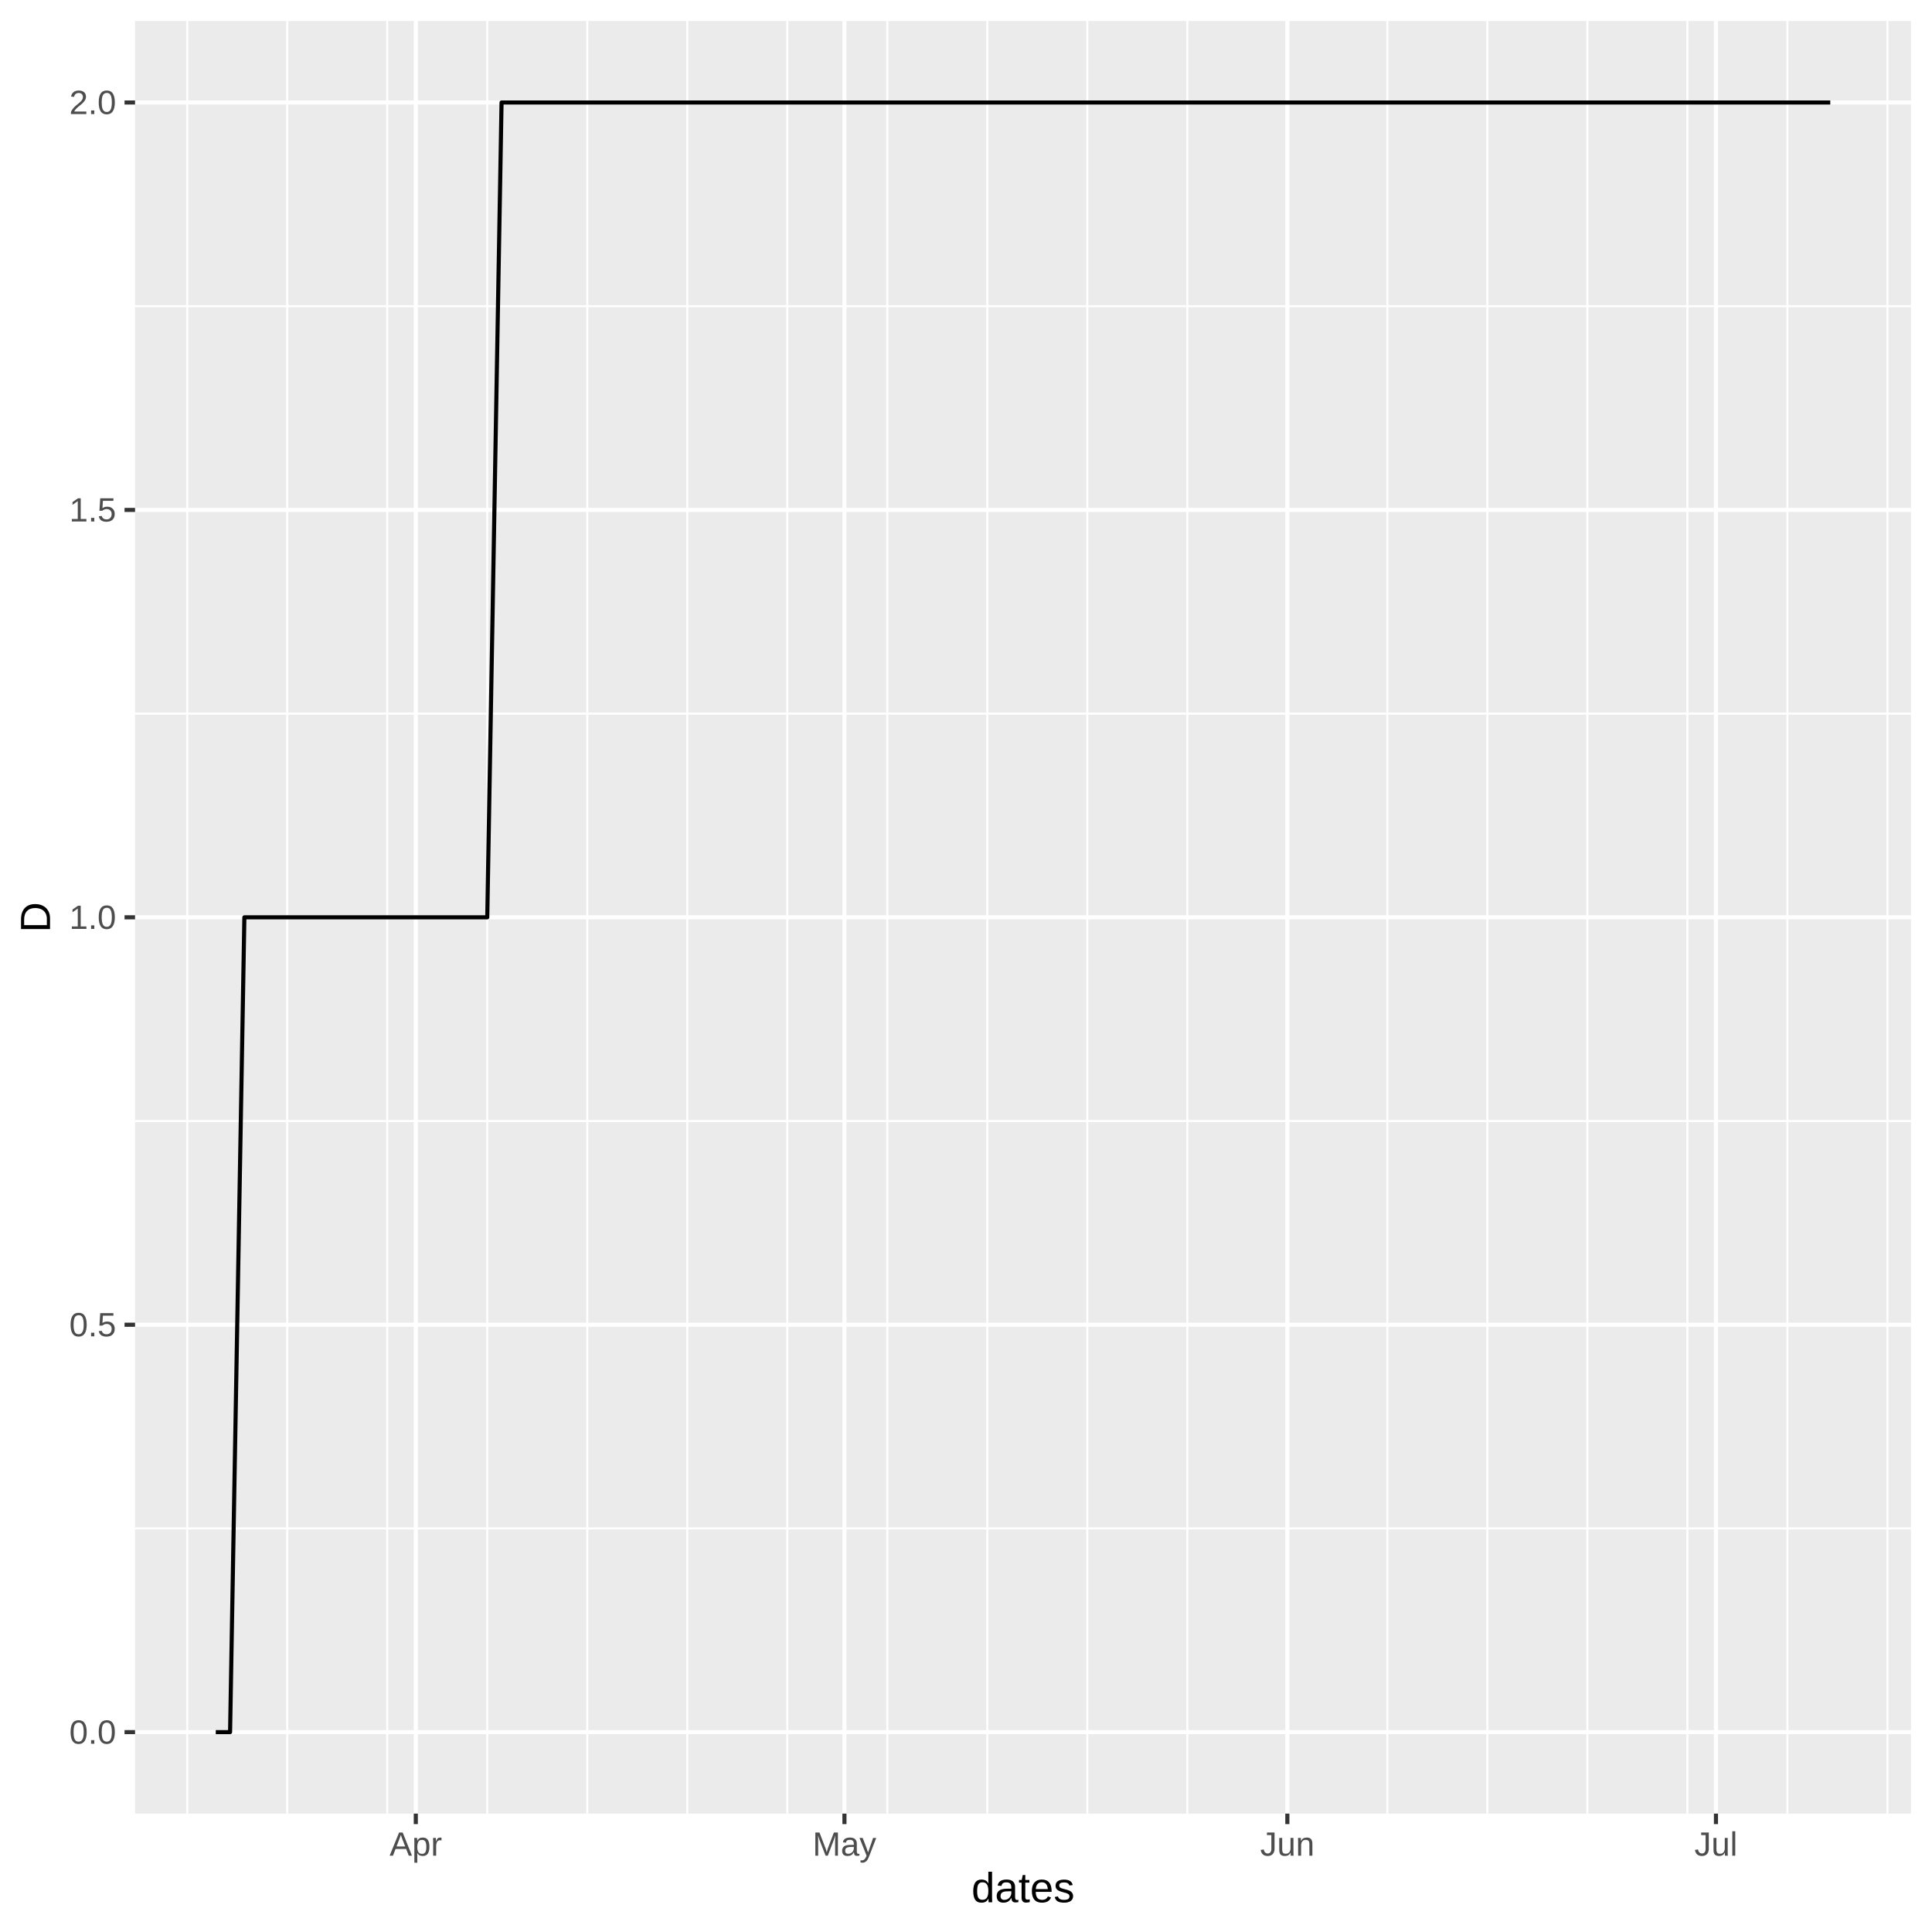
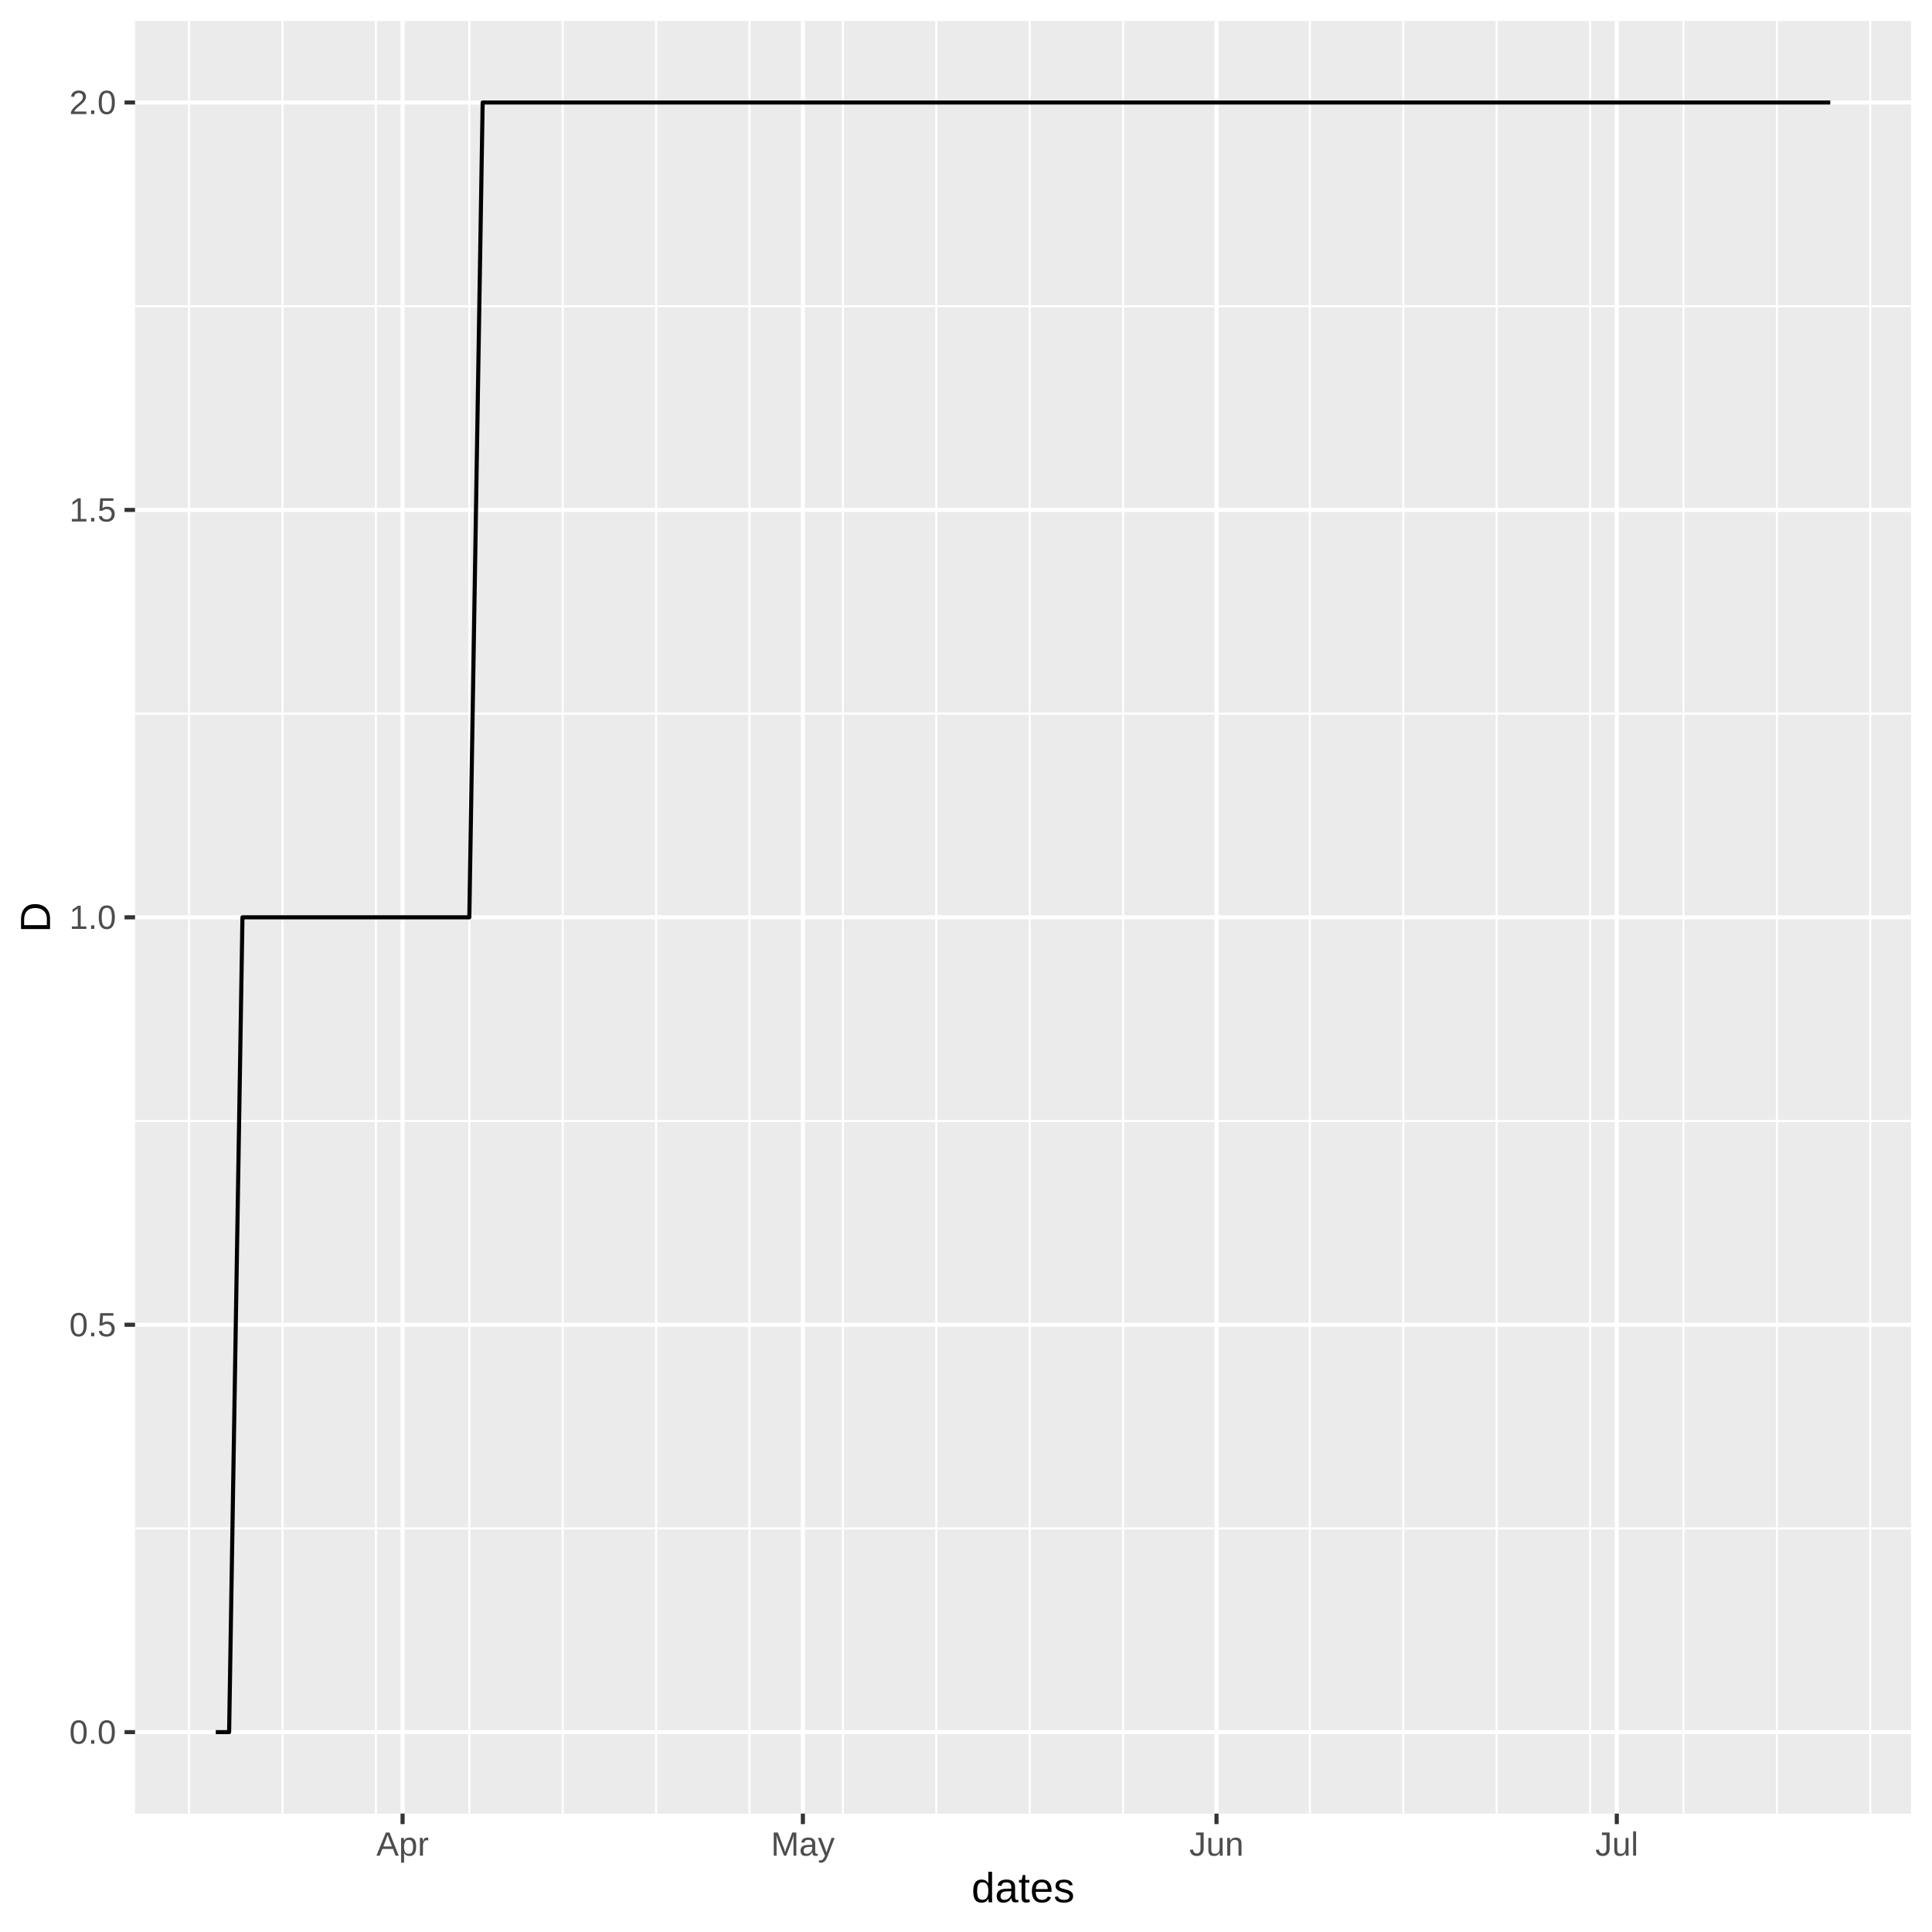
<svg xmlns="http://www.w3.org/2000/svg" viewBox="0 0 504.00 504.00">
  <defs>
    <style type="text/css">
    line, polyline, polygon, path, rect, circle {
      fill: none;
      stroke: #000000;
      stroke-linecap: round;
      stroke-linejoin: round;
      stroke-miterlimit: 10.00;
    }
  </style>
  </defs>
  <rect width="100%" height="100%" style="stroke: none; fill: #FFFFFF;" />
  <rect x="0.00" y="0.00" width="504.00" height="504.00" style="stroke-width: 1.07; stroke: #FFFFFF; fill: #FFFFFF;" />
  <defs>
    <clipPath id="cpMzUuMjN8NDk4LjUyfDQ3My4xMnw1LjQ4">
      <rect x="35.23" y="5.48" width="463.29" height="467.64" />
    </clipPath>
  </defs>
  <rect x="35.23" y="5.48" width="463.29" height="467.64" style="stroke-width: 1.07; stroke: none; fill: #EBEBEB;" clip-path="url(#cpMzUuMjN8NDk4LjUyfDQ3My4xMnw1LjQ4)" />
  <polyline points="35.23,398.72 498.52,398.72 " style="stroke-width: 0.53; stroke: #FFFFFF; stroke-linecap: butt;" clip-path="url(#cpMzUuMjN8NDk4LjUyfDQ3My4xMnw1LjQ4)" />
  <polyline points="35.23,292.44 498.52,292.44 " style="stroke-width: 0.53; stroke: #FFFFFF; stroke-linecap: butt;" clip-path="url(#cpMzUuMjN8NDk4LjUyfDQ3My4xMnw1LjQ4)" />
  <polyline points="35.23,186.16 498.52,186.16 " style="stroke-width: 0.53; stroke: #FFFFFF; stroke-linecap: butt;" clip-path="url(#cpMzUuMjN8NDk4LjUyfDQ3My4xMnw1LjQ4)" />
  <polyline points="35.23,79.88 498.52,79.88 " style="stroke-width: 0.53; stroke: #FFFFFF; stroke-linecap: butt;" clip-path="url(#cpMzUuMjN8NDk4LjUyfDQ3My4xMnw1LjQ4)" />
-   <polyline points="48.84,473.12 48.84,5.48 " style="stroke-width: 0.53; stroke: #FFFFFF; stroke-linecap: butt;" clip-path="url(#cpMzUuMjN8NDk4LjUyfDQ3My4xMnw1LjQ4)" />
-   <polyline points="74.93,473.12 74.93,5.48 " style="stroke-width: 0.53; stroke: #FFFFFF; stroke-linecap: butt;" clip-path="url(#cpMzUuMjN8NDk4LjUyfDQ3My4xMnw1LjQ4)" />
-   <polyline points="101.02,473.12 101.02,5.48 " style="stroke-width: 0.53; stroke: #FFFFFF; stroke-linecap: butt;" clip-path="url(#cpMzUuMjN8NDk4LjUyfDQ3My4xMnw1LjQ4)" />
-   <polyline points="127.11,473.12 127.11,5.48 " style="stroke-width: 0.53; stroke: #FFFFFF; stroke-linecap: butt;" clip-path="url(#cpMzUuMjN8NDk4LjUyfDQ3My4xMnw1LjQ4)" />
-   <polyline points="153.20,473.12 153.20,5.48 " style="stroke-width: 0.53; stroke: #FFFFFF; stroke-linecap: butt;" clip-path="url(#cpMzUuMjN8NDk4LjUyfDQ3My4xMnw1LjQ4)" />
-   <polyline points="179.29,473.12 179.29,5.48 " style="stroke-width: 0.53; stroke: #FFFFFF; stroke-linecap: butt;" clip-path="url(#cpMzUuMjN8NDk4LjUyfDQ3My4xMnw1LjQ4)" />
-   <polyline points="205.38,473.12 205.38,5.48 " style="stroke-width: 0.53; stroke: #FFFFFF; stroke-linecap: butt;" clip-path="url(#cpMzUuMjN8NDk4LjUyfDQ3My4xMnw1LjQ4)" />
-   <polyline points="231.47,473.12 231.47,5.48 " style="stroke-width: 0.53; stroke: #FFFFFF; stroke-linecap: butt;" clip-path="url(#cpMzUuMjN8NDk4LjUyfDQ3My4xMnw1LjQ4)" />
-   <polyline points="257.56,473.12 257.56,5.48 " style="stroke-width: 0.53; stroke: #FFFFFF; stroke-linecap: butt;" clip-path="url(#cpMzUuMjN8NDk4LjUyfDQ3My4xMnw1LjQ4)" />
-   <polyline points="283.65,473.12 283.65,5.48 " style="stroke-width: 0.53; stroke: #FFFFFF; stroke-linecap: butt;" clip-path="url(#cpMzUuMjN8NDk4LjUyfDQ3My4xMnw1LjQ4)" />
-   <polyline points="309.74,473.12 309.74,5.48 " style="stroke-width: 0.53; stroke: #FFFFFF; stroke-linecap: butt;" clip-path="url(#cpMzUuMjN8NDk4LjUyfDQ3My4xMnw1LjQ4)" />
-   <polyline points="361.92,473.12 361.92,5.48 " style="stroke-width: 0.53; stroke: #FFFFFF; stroke-linecap: butt;" clip-path="url(#cpMzUuMjN8NDk4LjUyfDQ3My4xMnw1LjQ4)" />
-   <polyline points="388.01,473.12 388.01,5.48 " style="stroke-width: 0.53; stroke: #FFFFFF; stroke-linecap: butt;" clip-path="url(#cpMzUuMjN8NDk4LjUyfDQ3My4xMnw1LjQ4)" />
-   <polyline points="414.10,473.12 414.10,5.48 " style="stroke-width: 0.53; stroke: #FFFFFF; stroke-linecap: butt;" clip-path="url(#cpMzUuMjN8NDk4LjUyfDQ3My4xMnw1LjQ4)" />
-   <polyline points="440.19,473.12 440.19,5.48 " style="stroke-width: 0.53; stroke: #FFFFFF; stroke-linecap: butt;" clip-path="url(#cpMzUuMjN8NDk4LjUyfDQ3My4xMnw1LjQ4)" />
-   <polyline points="466.28,473.12 466.28,5.48 " style="stroke-width: 0.53; stroke: #FFFFFF; stroke-linecap: butt;" clip-path="url(#cpMzUuMjN8NDk4LjUyfDQ3My4xMnw1LjQ4)" />
-   <polyline points="492.37,473.12 492.37,5.48 " style="stroke-width: 0.53; stroke: #FFFFFF; stroke-linecap: butt;" clip-path="url(#cpMzUuMjN8NDk4LjUyfDQ3My4xMnw1LjQ4)" />
+   <polyline points="49.33,473.12 49.33,5.48 " style="stroke-width: 0.53; stroke: #FFFFFF; stroke-linecap: butt;" clip-path="url(#cpMzUuMjN8NDk4LjUyfDQ3My4xMnw1LjQ4)" />
+   <polyline points="73.70,473.12 73.70,5.48 " style="stroke-width: 0.53; stroke: #FFFFFF; stroke-linecap: butt;" clip-path="url(#cpMzUuMjN8NDk4LjUyfDQ3My4xMnw1LjQ4)" />
+   <polyline points="98.06,473.12 98.06,5.48 " style="stroke-width: 0.53; stroke: #FFFFFF; stroke-linecap: butt;" clip-path="url(#cpMzUuMjN8NDk4LjUyfDQ3My4xMnw1LjQ4)" />
+   <polyline points="122.43,473.12 122.43,5.48 " style="stroke-width: 0.53; stroke: #FFFFFF; stroke-linecap: butt;" clip-path="url(#cpMzUuMjN8NDk4LjUyfDQ3My4xMnw1LjQ4)" />
+   <polyline points="146.79,473.12 146.79,5.48 " style="stroke-width: 0.53; stroke: #FFFFFF; stroke-linecap: butt;" clip-path="url(#cpMzUuMjN8NDk4LjUyfDQ3My4xMnw1LjQ4)" />
+   <polyline points="171.16,473.12 171.16,5.48 " style="stroke-width: 0.53; stroke: #FFFFFF; stroke-linecap: butt;" clip-path="url(#cpMzUuMjN8NDk4LjUyfDQ3My4xMnw1LjQ4)" />
+   <polyline points="195.52,473.12 195.52,5.48 " style="stroke-width: 0.53; stroke: #FFFFFF; stroke-linecap: butt;" clip-path="url(#cpMzUuMjN8NDk4LjUyfDQ3My4xMnw1LjQ4)" />
+   <polyline points="219.89,473.12 219.89,5.48 " style="stroke-width: 0.53; stroke: #FFFFFF; stroke-linecap: butt;" clip-path="url(#cpMzUuMjN8NDk4LjUyfDQ3My4xMnw1LjQ4)" />
+   <polyline points="244.25,473.12 244.25,5.48 " style="stroke-width: 0.53; stroke: #FFFFFF; stroke-linecap: butt;" clip-path="url(#cpMzUuMjN8NDk4LjUyfDQ3My4xMnw1LjQ4)" />
+   <polyline points="268.62,473.12 268.62,5.48 " style="stroke-width: 0.53; stroke: #FFFFFF; stroke-linecap: butt;" clip-path="url(#cpMzUuMjN8NDk4LjUyfDQ3My4xMnw1LjQ4)" />
+   <polyline points="292.98,473.12 292.98,5.48 " style="stroke-width: 0.53; stroke: #FFFFFF; stroke-linecap: butt;" clip-path="url(#cpMzUuMjN8NDk4LjUyfDQ3My4xMnw1LjQ4)" />
+   <polyline points="341.71,473.12 341.71,5.48 " style="stroke-width: 0.53; stroke: #FFFFFF; stroke-linecap: butt;" clip-path="url(#cpMzUuMjN8NDk4LjUyfDQ3My4xMnw1LjQ4)" />
+   <polyline points="366.08,473.12 366.08,5.48 " style="stroke-width: 0.53; stroke: #FFFFFF; stroke-linecap: butt;" clip-path="url(#cpMzUuMjN8NDk4LjUyfDQ3My4xMnw1LjQ4)" />
+   <polyline points="390.44,473.12 390.44,5.48 " style="stroke-width: 0.53; stroke: #FFFFFF; stroke-linecap: butt;" clip-path="url(#cpMzUuMjN8NDk4LjUyfDQ3My4xMnw1LjQ4)" />
+   <polyline points="414.81,473.12 414.81,5.48 " style="stroke-width: 0.53; stroke: #FFFFFF; stroke-linecap: butt;" clip-path="url(#cpMzUuMjN8NDk4LjUyfDQ3My4xMnw1LjQ4)" />
+   <polyline points="439.17,473.12 439.17,5.48 " style="stroke-width: 0.53; stroke: #FFFFFF; stroke-linecap: butt;" clip-path="url(#cpMzUuMjN8NDk4LjUyfDQ3My4xMnw1LjQ4)" />
+   <polyline points="463.54,473.12 463.54,5.48 " style="stroke-width: 0.53; stroke: #FFFFFF; stroke-linecap: butt;" clip-path="url(#cpMzUuMjN8NDk4LjUyfDQ3My4xMnw1LjQ4)" />
+   <polyline points="487.90,473.12 487.90,5.48 " style="stroke-width: 0.53; stroke: #FFFFFF; stroke-linecap: butt;" clip-path="url(#cpMzUuMjN8NDk4LjUyfDQ3My4xMnw1LjQ4)" />
  <polyline points="35.23,451.86 498.52,451.86 " style="stroke-width: 1.07; stroke: #FFFFFF; stroke-linecap: butt;" clip-path="url(#cpMzUuMjN8NDk4LjUyfDQ3My4xMnw1LjQ4)" />
  <polyline points="35.23,345.58 498.52,345.58 " style="stroke-width: 1.07; stroke: #FFFFFF; stroke-linecap: butt;" clip-path="url(#cpMzUuMjN8NDk4LjUyfDQ3My4xMnw1LjQ4)" />
  <polyline points="35.23,239.30 498.52,239.30 " style="stroke-width: 1.07; stroke: #FFFFFF; stroke-linecap: butt;" clip-path="url(#cpMzUuMjN8NDk4LjUyfDQ3My4xMnw1LjQ4)" />
  <polyline points="35.23,133.02 498.52,133.02 " style="stroke-width: 1.07; stroke: #FFFFFF; stroke-linecap: butt;" clip-path="url(#cpMzUuMjN8NDk4LjUyfDQ3My4xMnw1LjQ4)" />
  <polyline points="35.23,26.74 498.52,26.74 " style="stroke-width: 1.07; stroke: #FFFFFF; stroke-linecap: butt;" clip-path="url(#cpMzUuMjN8NDk4LjUyfDQ3My4xMnw1LjQ4)" />
-   <polyline points="108.47,473.12 108.47,5.48 " style="stroke-width: 1.07; stroke: #FFFFFF; stroke-linecap: butt;" clip-path="url(#cpMzUuMjN8NDk4LjUyfDQ3My4xMnw1LjQ4)" />
-   <polyline points="220.29,473.12 220.29,5.48 " style="stroke-width: 1.07; stroke: #FFFFFF; stroke-linecap: butt;" clip-path="url(#cpMzUuMjN8NDk4LjUyfDQ3My4xMnw1LjQ4)" />
-   <polyline points="335.83,473.12 335.83,5.48 " style="stroke-width: 1.07; stroke: #FFFFFF; stroke-linecap: butt;" clip-path="url(#cpMzUuMjN8NDk4LjUyfDQ3My4xMnw1LjQ4)" />
-   <polyline points="447.64,473.12 447.64,5.48 " style="stroke-width: 1.07; stroke: #FFFFFF; stroke-linecap: butt;" clip-path="url(#cpMzUuMjN8NDk4LjUyfDQ3My4xMnw1LjQ4)" />
-   <polyline points="56.29,451.86 60.02,451.86 63.75,239.30 67.47,239.30 71.20,239.30 74.93,239.30 78.66,239.30 82.38,239.30 86.11,239.30 89.84,239.30 93.56,239.30 97.29,239.30 101.02,239.30 104.75,239.30 108.47,239.30 112.20,239.30 115.93,239.30 119.65,239.30 123.38,239.30 127.11,239.30 130.84,26.74 134.56,26.74 138.29,26.74 142.02,26.74 145.74,26.74 149.47,26.74 153.20,26.74 156.93,26.74 160.65,26.74 164.38,26.74 168.11,26.74 171.83,26.74 175.56,26.74 179.29,26.74 183.02,26.74 186.74,26.74 190.47,26.74 194.20,26.74 197.93,26.74 201.65,26.74 205.38,26.74 209.11,26.74 212.83,26.74 216.56,26.74 220.29,26.74 224.02,26.74 227.74,26.74 231.47,26.74 235.20,26.74 238.92,26.74 242.65,26.74 246.38,26.74 250.11,26.74 253.83,26.74 257.56,26.74 261.29,26.74 265.01,26.74 268.74,26.74 272.47,26.74 276.20,26.74 279.92,26.74 283.65,26.74 287.38,26.74 291.10,26.74 294.83,26.74 298.56,26.74 302.29,26.74 306.01,26.74 309.74,26.74 313.47,26.74 317.19,26.74 320.92,26.74 324.65,26.74 328.38,26.74 332.10,26.74 335.83,26.74 339.56,26.74 343.28,26.74 347.01,26.74 350.74,26.74 354.47,26.74 358.19,26.74 361.92,26.74 365.65,26.74 369.37,26.74 373.10,26.74 376.83,26.74 380.56,26.74 384.28,26.74 388.01,26.74 391.74,26.74 395.46,26.74 399.19,26.74 402.92,26.74 406.65,26.74 410.37,26.74 414.10,26.74 417.83,26.74 421.55,26.74 425.28,26.74 429.01,26.74 432.74,26.74 436.46,26.74 440.19,26.74 443.92,26.74 447.64,26.74 451.37,26.74 455.10,26.74 458.83,26.74 462.55,26.74 466.28,26.74 470.01,26.74 473.73,26.74 477.46,26.74 " style="stroke-width: 1.07; stroke-linecap: butt;" clip-path="url(#cpMzUuMjN8NDk4LjUyfDQ3My4xMnw1LjQ4)" />
+   <polyline points="105.02,473.12 105.02,5.48 " style="stroke-width: 1.07; stroke: #FFFFFF; stroke-linecap: butt;" clip-path="url(#cpMzUuMjN8NDk4LjUyfDQ3My4xMnw1LjQ4)" />
+   <polyline points="209.45,473.12 209.45,5.48 " style="stroke-width: 1.07; stroke: #FFFFFF; stroke-linecap: butt;" clip-path="url(#cpMzUuMjN8NDk4LjUyfDQ3My4xMnw1LjQ4)" />
+   <polyline points="317.35,473.12 317.35,5.48 " style="stroke-width: 1.07; stroke: #FFFFFF; stroke-linecap: butt;" clip-path="url(#cpMzUuMjN8NDk4LjUyfDQ3My4xMnw1LjQ4)" />
+   <polyline points="421.77,473.12 421.77,5.48 " style="stroke-width: 1.07; stroke: #FFFFFF; stroke-linecap: butt;" clip-path="url(#cpMzUuMjN8NDk4LjUyfDQ3My4xMnw1LjQ4)" />
+   <polyline points="56.29,451.86 59.77,451.86 63.25,239.30 66.74,239.30 70.22,239.30 73.70,239.30 77.18,239.30 80.66,239.30 84.14,239.30 87.62,239.30 91.10,239.30 94.58,239.30 98.06,239.30 101.54,239.30 105.02,239.30 108.50,239.30 111.98,239.30 115.47,239.30 118.95,239.30 122.43,239.30 125.91,26.74 129.39,26.74 132.87,26.74 136.35,26.74 139.83,26.74 143.31,26.74 146.79,26.74 150.27,26.74 153.75,26.74 157.23,26.74 160.72,26.74 164.20,26.74 167.68,26.74 171.16,26.74 174.64,26.74 178.12,26.74 181.60,26.74 185.08,26.74 188.56,26.74 192.04,26.74 195.52,26.74 199.00,26.74 202.48,26.74 205.96,26.74 209.45,26.74 212.93,26.74 216.41,26.74 219.89,26.74 223.37,26.74 226.85,26.74 230.33,26.74 233.81,26.74 237.29,26.74 240.77,26.74 244.25,26.74 247.73,26.74 251.21,26.74 254.69,26.74 258.18,26.74 261.66,26.74 265.14,26.74 268.62,26.74 272.10,26.74 275.58,26.74 279.06,26.74 282.54,26.74 286.02,26.74 289.50,26.74 292.98,26.74 296.46,26.74 299.94,26.74 303.43,26.74 306.91,26.74 310.39,26.74 313.87,26.74 317.35,26.74 320.83,26.74 324.31,26.74 327.79,26.74 331.27,26.74 334.75,26.74 338.23,26.74 341.71,26.74 345.19,26.74 348.67,26.74 352.16,26.74 355.64,26.74 359.12,26.74 362.60,26.74 366.08,26.74 369.56,26.74 373.04,26.74 376.52,26.74 380.00,26.74 383.48,26.74 386.96,26.74 390.44,26.74 393.92,26.74 397.41,26.74 400.89,26.74 404.37,26.74 407.85,26.74 411.33,26.74 414.81,26.74 418.29,26.74 421.77,26.74 425.25,26.74 428.73,26.74 432.21,26.74 435.69,26.74 439.17,26.74 442.65,26.74 446.14,26.74 449.62,26.74 453.10,26.74 456.58,26.74 460.06,26.74 463.54,26.74 467.02,26.74 470.50,26.74 473.98,26.74 477.46,26.74 " style="stroke-width: 1.07; stroke-linecap: butt;" clip-path="url(#cpMzUuMjN8NDk4LjUyfDQ3My4xMnw1LjQ4)" />
  <defs>
    <clipPath id="cpMC4wMHw1MDQuMDB8NTA0LjAwfDAuMDA=">
      <rect x="0.00" y="0.00" width="504.00" height="504.00" />
    </clipPath>
  </defs>
  <g clip-path="url(#cpMC4wMHw1MDQuMDB8NTA0LjAwfDAuMDA=)">
    <text x="18.07" y="454.89" style="font-size: 8.80px; fill: #4D4D4D; font-family: Liberation Sans;" textLength="12.23px" lengthAdjust="spacingAndGlyphs">0.0</text>
  </g>
  <g clip-path="url(#cpMC4wMHw1MDQuMDB8NTA0LjAwfDAuMDA=)">
    <text x="18.07" y="348.61" style="font-size: 8.80px; fill: #4D4D4D; font-family: Liberation Sans;" textLength="12.23px" lengthAdjust="spacingAndGlyphs">0.5</text>
  </g>
  <g clip-path="url(#cpMC4wMHw1MDQuMDB8NTA0LjAwfDAuMDA=)">
    <text x="18.07" y="242.33" style="font-size: 8.80px; fill: #4D4D4D; font-family: Liberation Sans;" textLength="12.23px" lengthAdjust="spacingAndGlyphs">1.0</text>
  </g>
  <g clip-path="url(#cpMC4wMHw1MDQuMDB8NTA0LjAwfDAuMDA=)">
    <text x="18.07" y="136.04" style="font-size: 8.80px; fill: #4D4D4D; font-family: Liberation Sans;" textLength="12.23px" lengthAdjust="spacingAndGlyphs">1.5</text>
  </g>
  <g clip-path="url(#cpMC4wMHw1MDQuMDB8NTA0LjAwfDAuMDA=)">
    <text x="18.07" y="29.76" style="font-size: 8.80px; fill: #4D4D4D; font-family: Liberation Sans;" textLength="12.23px" lengthAdjust="spacingAndGlyphs">2.0</text>
  </g>
  <polyline points="32.49,451.86 35.23,451.86 " style="stroke-width: 1.07; stroke: #333333; stroke-linecap: butt;" clip-path="url(#cpMC4wMHw1MDQuMDB8NTA0LjAwfDAuMDA=)" />
  <polyline points="32.49,345.58 35.23,345.58 " style="stroke-width: 1.07; stroke: #333333; stroke-linecap: butt;" clip-path="url(#cpMC4wMHw1MDQuMDB8NTA0LjAwfDAuMDA=)" />
  <polyline points="32.49,239.30 35.23,239.30 " style="stroke-width: 1.07; stroke: #333333; stroke-linecap: butt;" clip-path="url(#cpMC4wMHw1MDQuMDB8NTA0LjAwfDAuMDA=)" />
  <polyline points="32.49,133.02 35.23,133.02 " style="stroke-width: 1.07; stroke: #333333; stroke-linecap: butt;" clip-path="url(#cpMC4wMHw1MDQuMDB8NTA0LjAwfDAuMDA=)" />
  <polyline points="32.49,26.74 35.23,26.74 " style="stroke-width: 1.07; stroke: #333333; stroke-linecap: butt;" clip-path="url(#cpMC4wMHw1MDQuMDB8NTA0LjAwfDAuMDA=)" />
-   <polyline points="108.47,475.86 108.47,473.12 " style="stroke-width: 1.07; stroke: #333333; stroke-linecap: butt;" clip-path="url(#cpMC4wMHw1MDQuMDB8NTA0LjAwfDAuMDA=)" />
-   <polyline points="220.29,475.86 220.29,473.12 " style="stroke-width: 1.07; stroke: #333333; stroke-linecap: butt;" clip-path="url(#cpMC4wMHw1MDQuMDB8NTA0LjAwfDAuMDA=)" />
-   <polyline points="335.83,475.86 335.83,473.12 " style="stroke-width: 1.07; stroke: #333333; stroke-linecap: butt;" clip-path="url(#cpMC4wMHw1MDQuMDB8NTA0LjAwfDAuMDA=)" />
-   <polyline points="447.64,475.86 447.64,473.12 " style="stroke-width: 1.07; stroke: #333333; stroke-linecap: butt;" clip-path="url(#cpMC4wMHw1MDQuMDB8NTA0LjAwfDAuMDA=)" />
+   <polyline points="105.02,475.86 105.02,473.12 " style="stroke-width: 1.07; stroke: #333333; stroke-linecap: butt;" clip-path="url(#cpMC4wMHw1MDQuMDB8NTA0LjAwfDAuMDA=)" />
+   <polyline points="209.45,475.86 209.45,473.12 " style="stroke-width: 1.07; stroke: #333333; stroke-linecap: butt;" clip-path="url(#cpMC4wMHw1MDQuMDB8NTA0LjAwfDAuMDA=)" />
+   <polyline points="317.35,475.86 317.35,473.12 " style="stroke-width: 1.07; stroke: #333333; stroke-linecap: butt;" clip-path="url(#cpMC4wMHw1MDQuMDB8NTA0LjAwfDAuMDA=)" />
+   <polyline points="421.77,475.86 421.77,473.12 " style="stroke-width: 1.07; stroke: #333333; stroke-linecap: butt;" clip-path="url(#cpMC4wMHw1MDQuMDB8NTA0LjAwfDAuMDA=)" />
  <g clip-path="url(#cpMC4wMHw1MDQuMDB8NTA0LjAwfDAuMDA=)">
-     <text x="101.63" y="484.10" style="font-size: 8.80px; fill: #4D4D4D; font-family: Liberation Sans;" textLength="13.69px" lengthAdjust="spacingAndGlyphs">Apr</text>
+     <text x="98.18" y="484.10" style="font-size: 8.80px; fill: #4D4D4D; font-family: Liberation Sans;" textLength="13.69px" lengthAdjust="spacingAndGlyphs">Apr</text>
  </g>
  <g clip-path="url(#cpMC4wMHw1MDQuMDB8NTA0LjAwfDAuMDA=)">
-     <text x="211.98" y="484.10" style="font-size: 8.80px; fill: #4D4D4D; font-family: Liberation Sans;" textLength="16.62px" lengthAdjust="spacingAndGlyphs">May</text>
+     <text x="201.13" y="484.10" style="font-size: 8.80px; fill: #4D4D4D; font-family: Liberation Sans;" textLength="16.62px" lengthAdjust="spacingAndGlyphs">May</text>
  </g>
  <g clip-path="url(#cpMC4wMHw1MDQuMDB8NTA0LjAwfDAuMDA=)">
-     <text x="328.74" y="484.10" style="font-size: 8.80px; fill: #4D4D4D; font-family: Liberation Sans;" textLength="14.19px" lengthAdjust="spacingAndGlyphs">Jun</text>
+     <text x="310.25" y="484.10" style="font-size: 8.80px; fill: #4D4D4D; font-family: Liberation Sans;" textLength="14.19px" lengthAdjust="spacingAndGlyphs">Jun</text>
  </g>
  <g clip-path="url(#cpMC4wMHw1MDQuMDB8NTA0LjAwfDAuMDA=)">
-     <text x="442.02" y="484.10" style="font-size: 8.80px; fill: #4D4D4D; font-family: Liberation Sans;" textLength="11.25px" lengthAdjust="spacingAndGlyphs">Jul</text>
+     <text x="416.15" y="484.10" style="font-size: 8.80px; fill: #4D4D4D; font-family: Liberation Sans;" textLength="11.25px" lengthAdjust="spacingAndGlyphs">Jul</text>
  </g>
  <g clip-path="url(#cpMC4wMHw1MDQuMDB8NTA0LjAwfDAuMDA=)">
    <text x="253.42" y="496.24" style="font-size: 11.00px; font-family: Liberation Sans;" textLength="26.91px" lengthAdjust="spacingAndGlyphs">dates</text>
  </g>
  <g clip-path="url(#cpMC4wMHw1MDQuMDB8NTA0LjAwfDAuMDA=)">
    <text transform="translate(13.05,243.27) rotate(-90)" style="font-size: 11.00px; font-family: Liberation Sans;" textLength="7.94px" lengthAdjust="spacingAndGlyphs">D</text>
  </g>
</svg>
